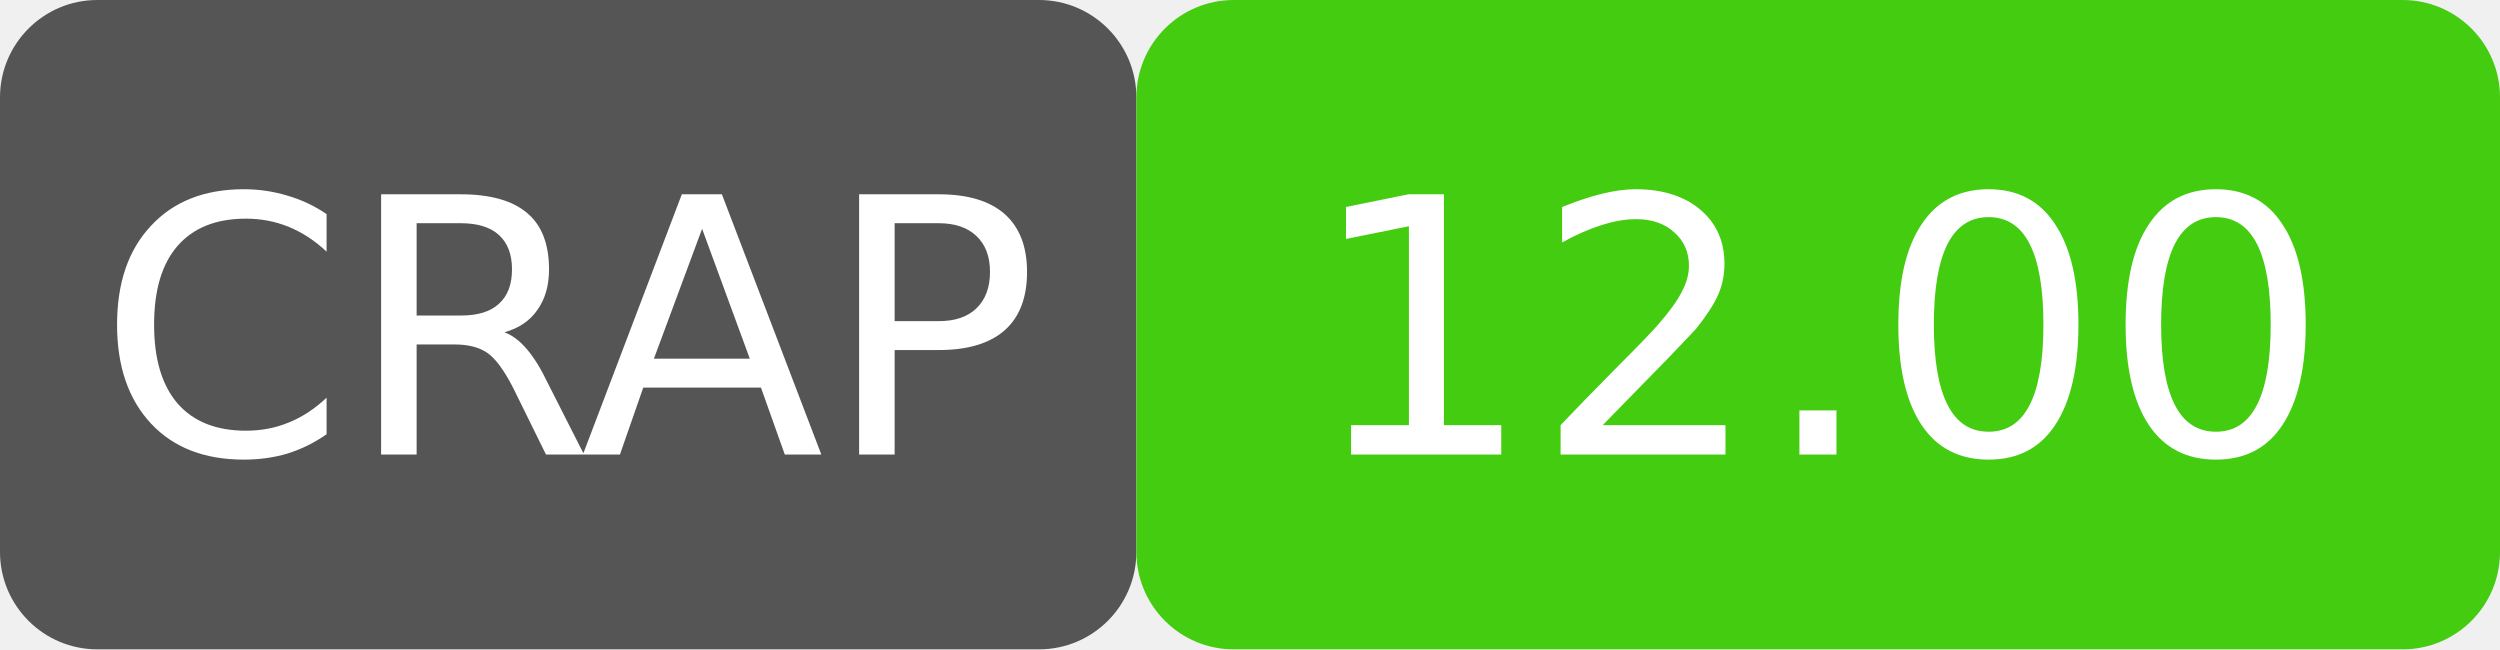
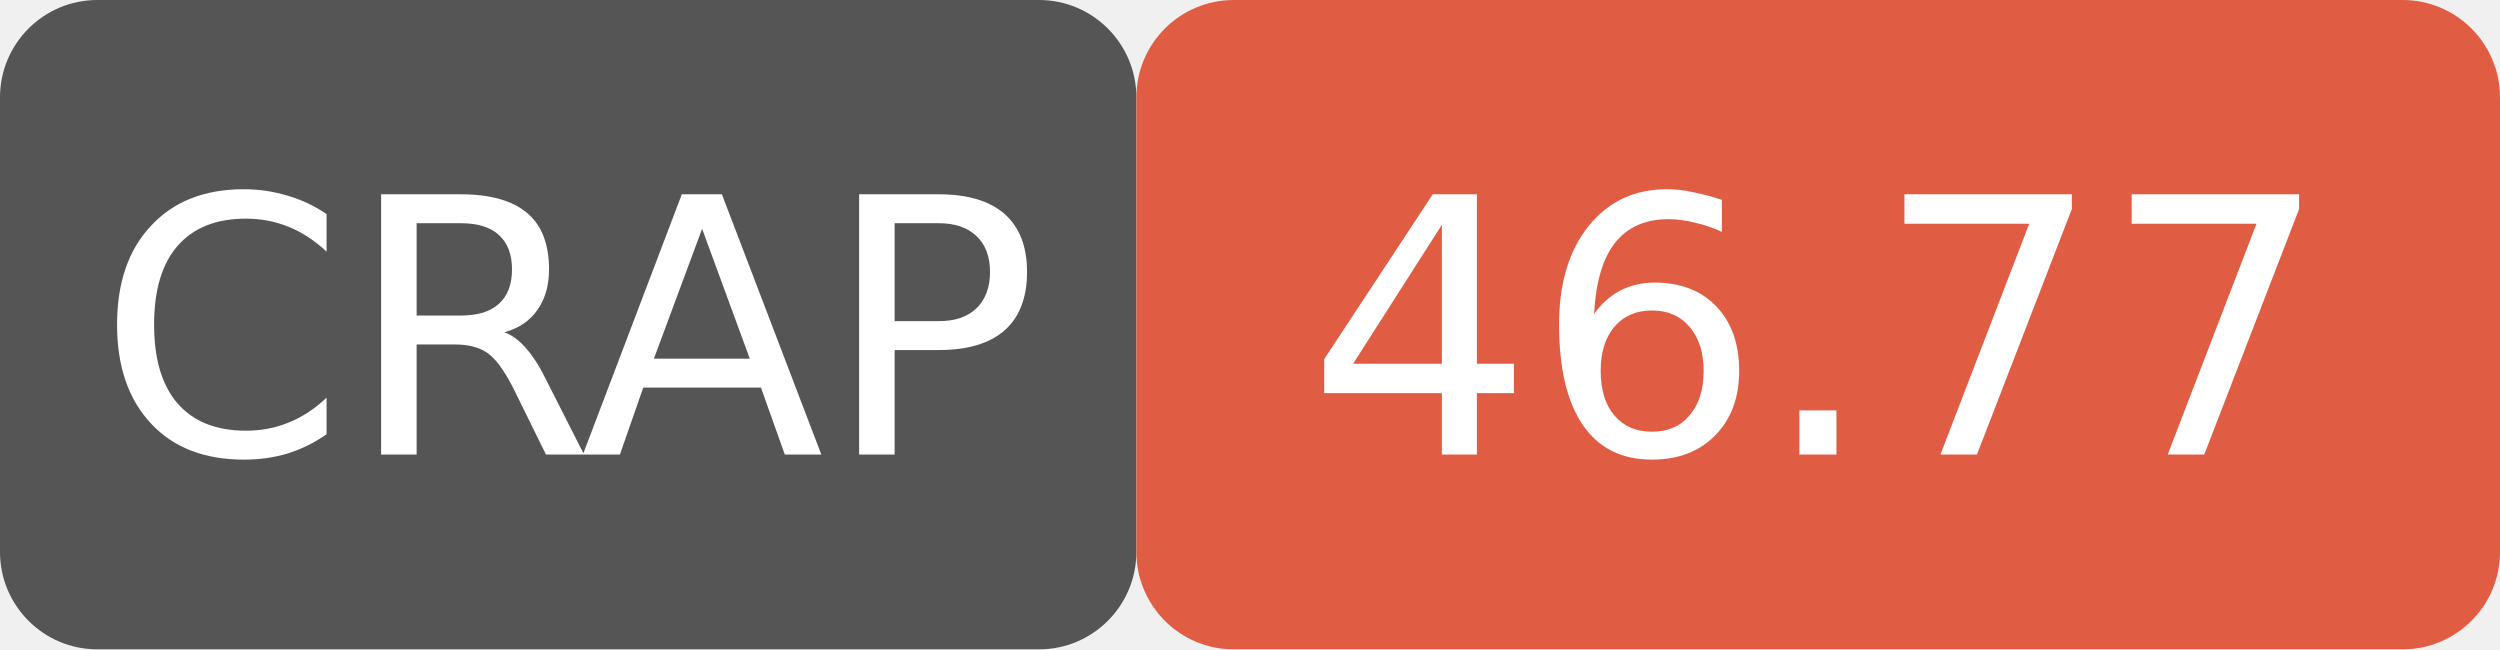
- <svg xmlns="http://www.w3.org/2000/svg" width="77" height="20" viewBox="0 0 77 20" role="img" aria-label="CRAP: 12.00">
+ <svg xmlns="http://www.w3.org/2000/svg" width="77" height="20" viewBox="0 0 77 20" role="img" aria-label="CRAP: 46.77">
  <rect width="35" height="20" rx="3" fill="#555" />
-   <rect x="35" width="42" height="20" rx="3" fill="#4c1" />
+   <rect x="35" width="42" height="20" rx="3" fill="#e05d44" />
  <rect width="77" height="20" rx="3" fill="none" />
  <g fill="#fff" font-family="Verdana,DejaVu Sans,sans-serif" font-size="11" text-anchor="middle">
    <text x="17.5" y="14">CRAP</text>
-     <text x="56.0" y="14">12.00</text>
+     <text x="56.0" y="14">46.77</text>
  </g>
</svg>
